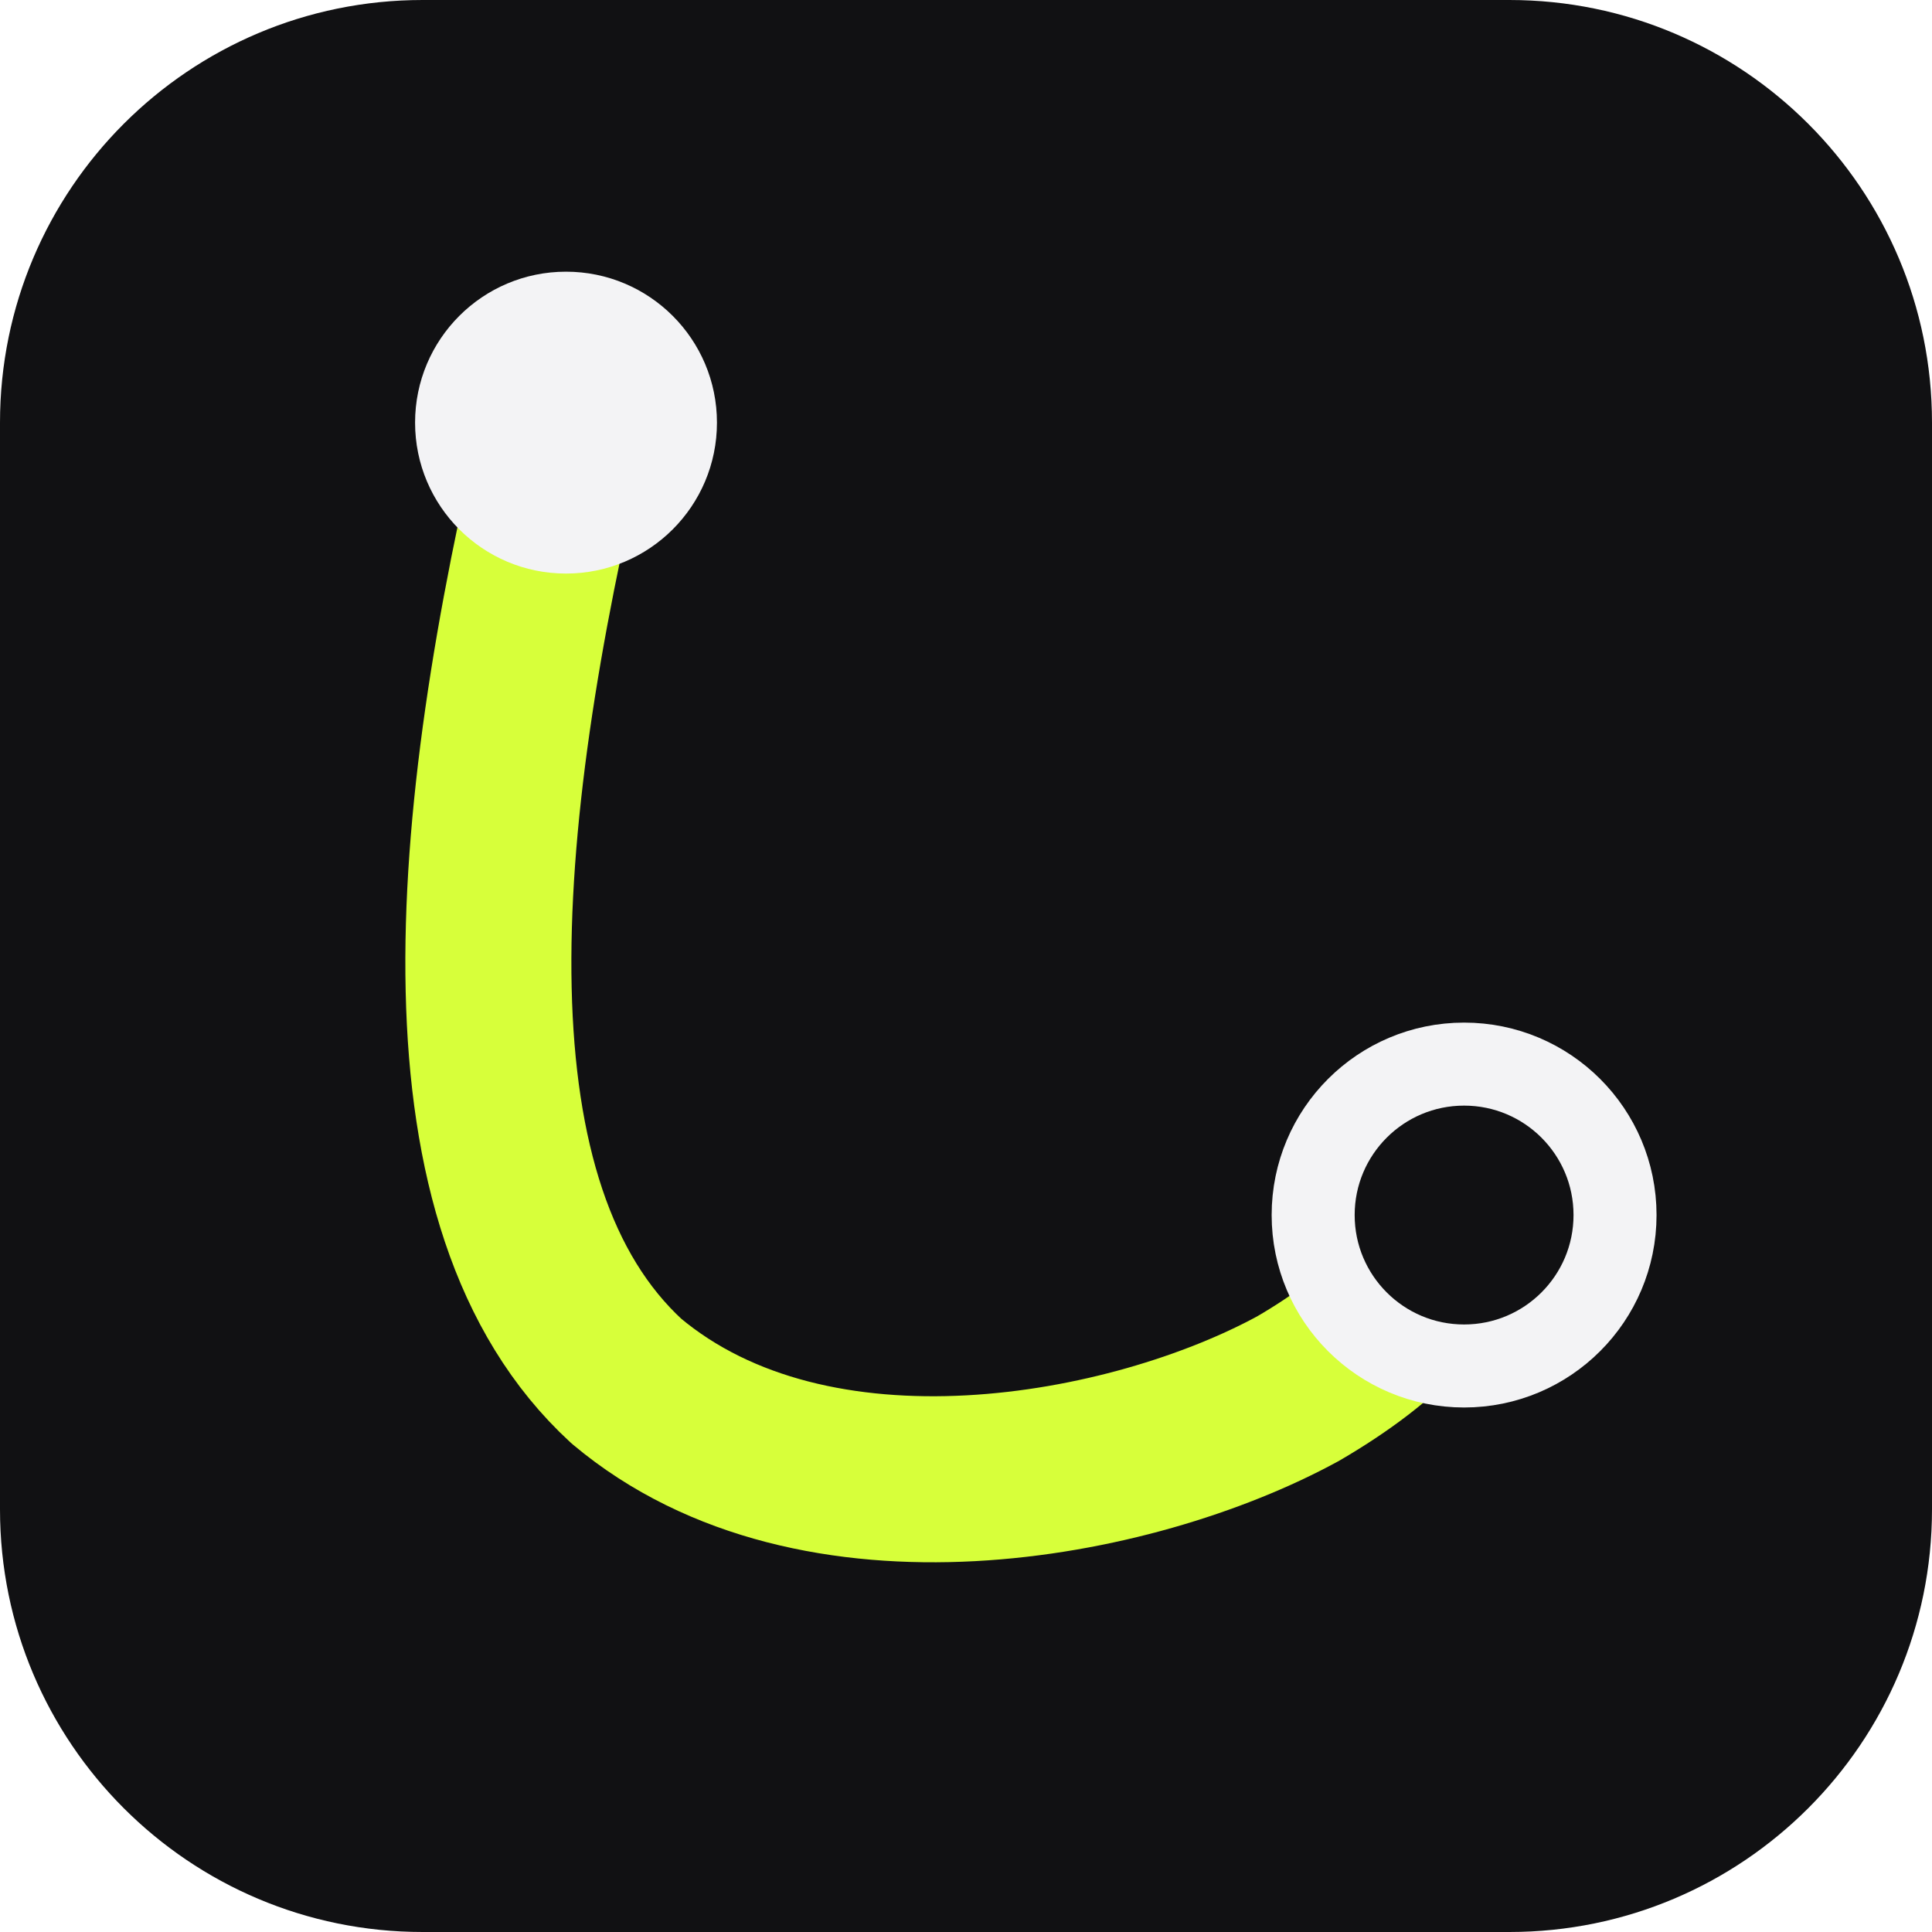
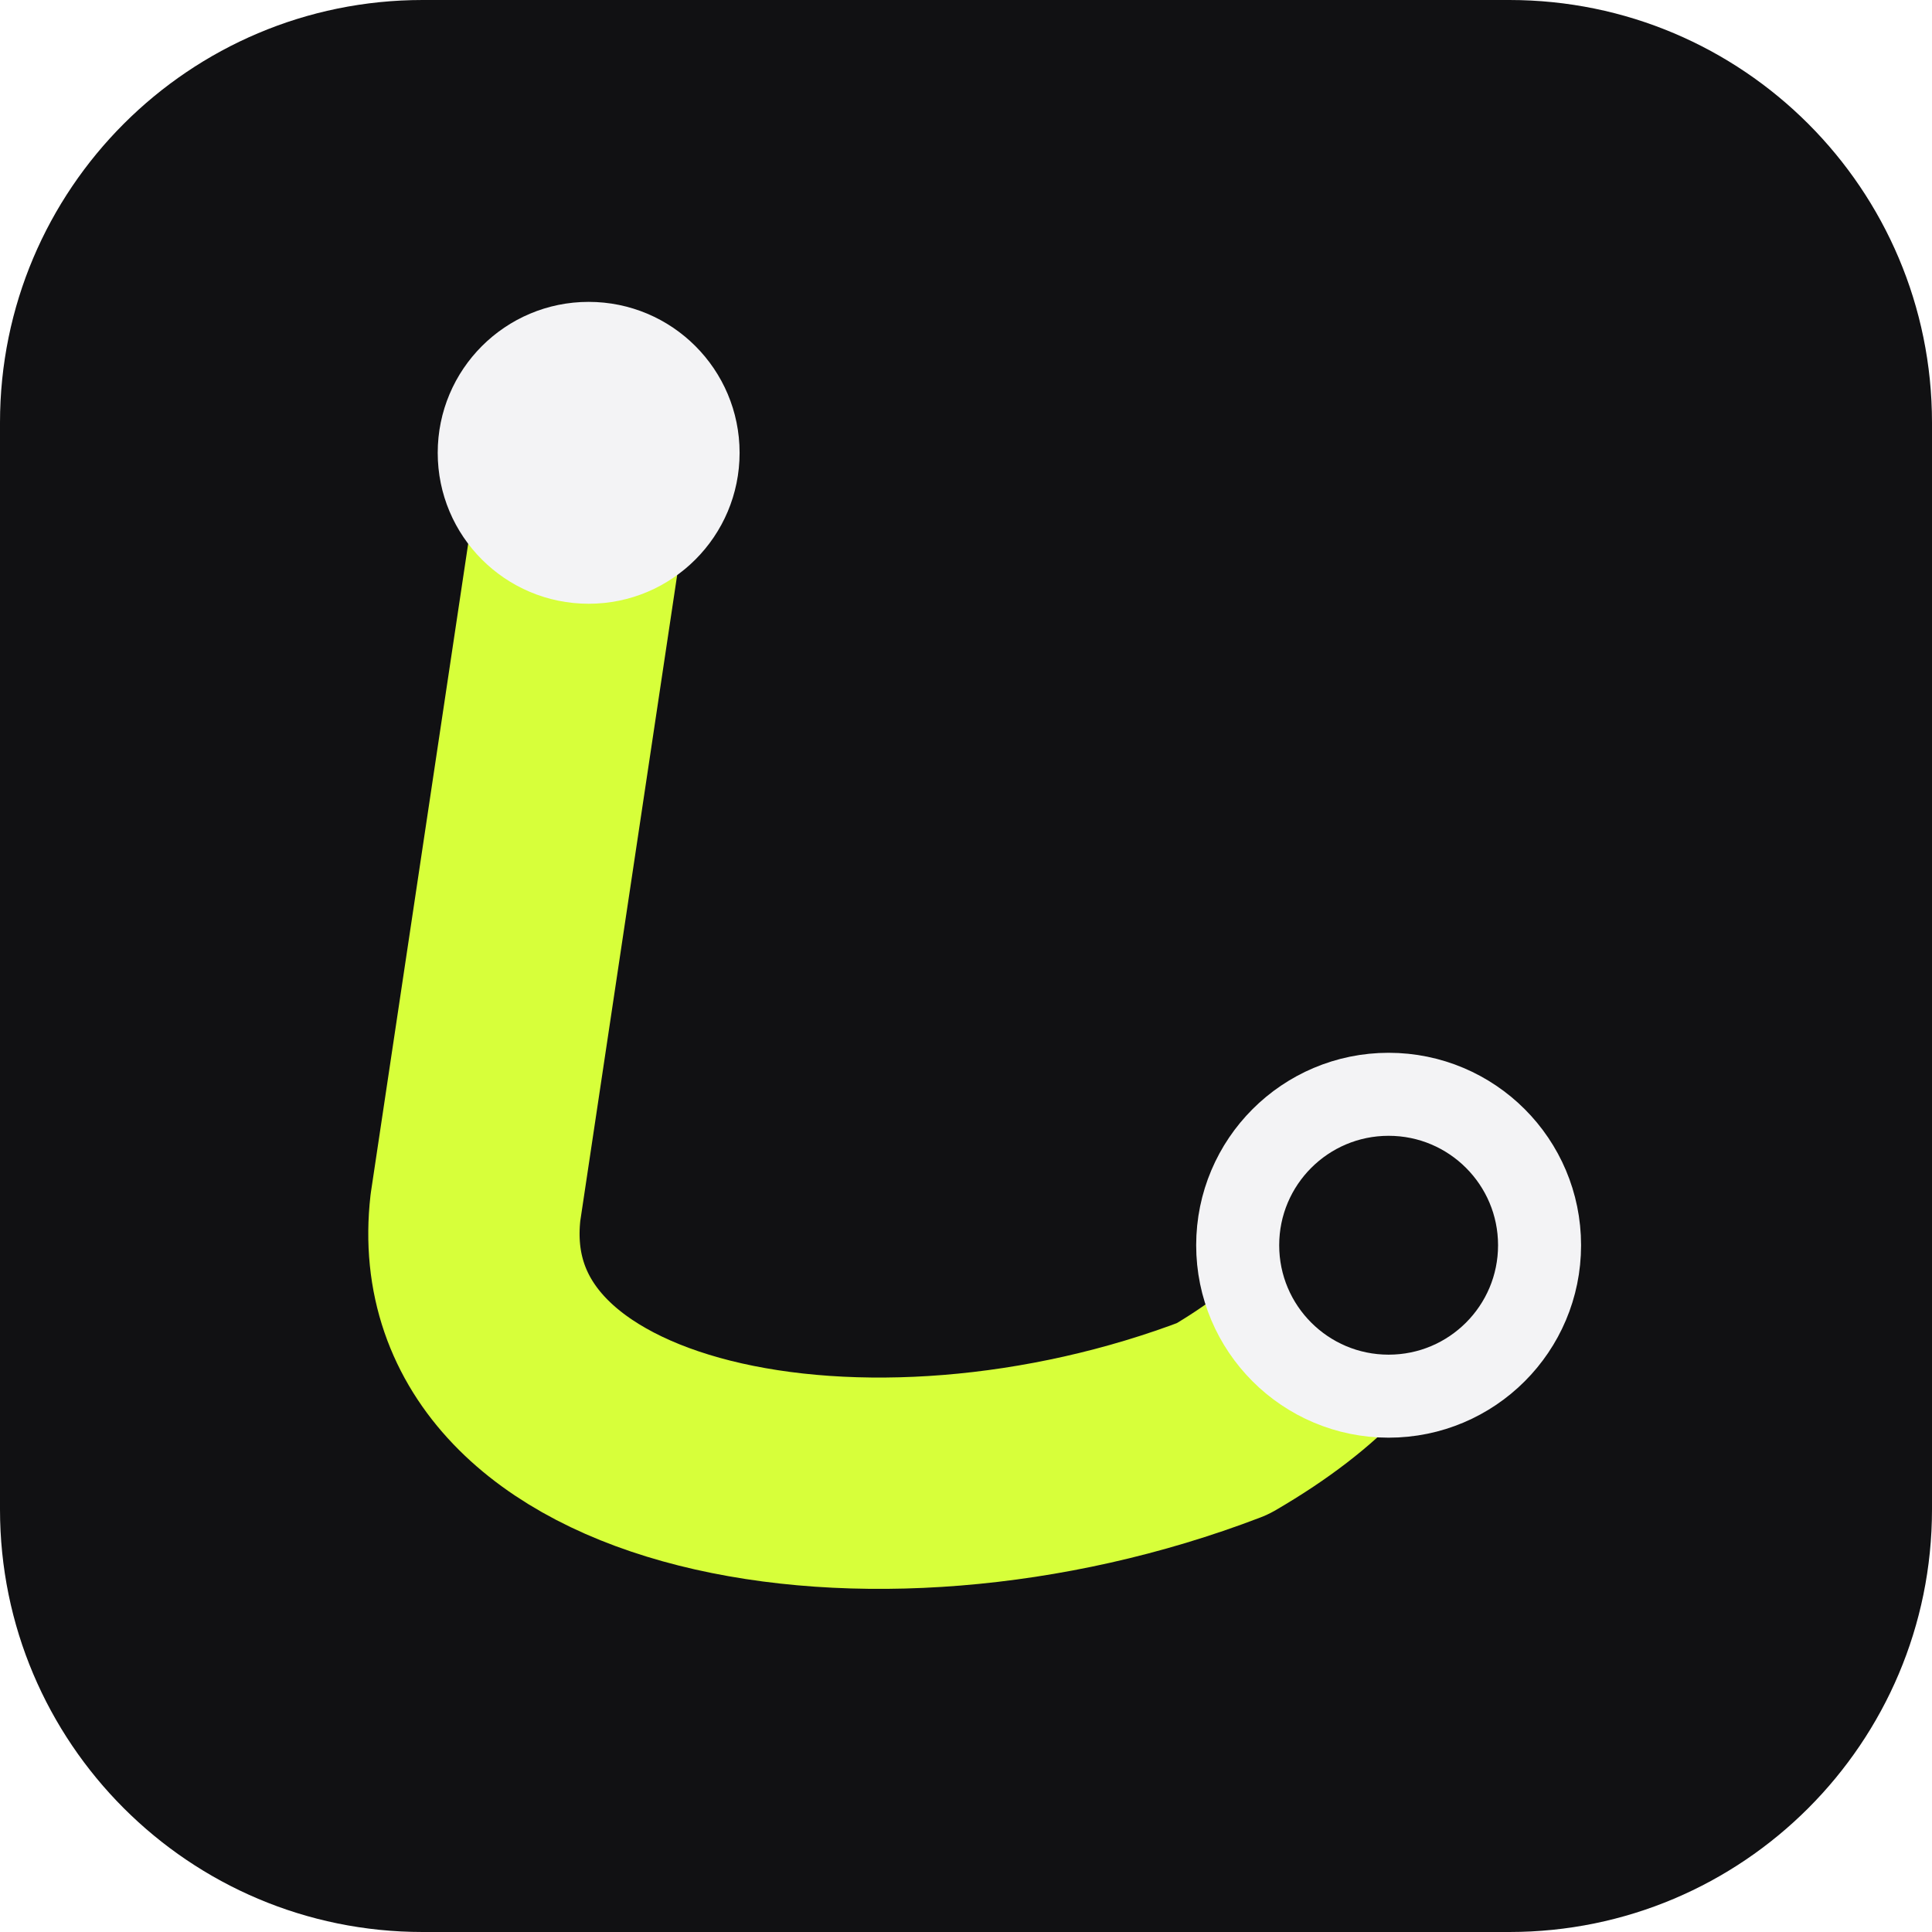
<svg xmlns="http://www.w3.org/2000/svg" viewBox="0 0 512 512">
  <rect width="512" height="512" rx="112" fill="#111113" />
-   <path d="M150 112 C 124 220, 116 320, 166 366 C 216 408, 300 392, 344 368 C 368 354, 380 340, 388 322" fill="none" stroke="#D7FF3A" stroke-width="44" stroke-linecap="round" stroke-linejoin="round" />
-   <circle cx="150" cy="112" r="40" fill="#F3F3F5" />
-   <circle cx="388" cy="322" r="40" fill="#111113" stroke="#F3F3F5" stroke-width="22" />
+   <path d="M156 120 C146 186.67, 136 253.33, 126 320 C118 390, 230 412, 324 376 C348 362, 360 348, 368 330" fill="none" stroke="#D7FF3A" stroke-width="56" stroke-linecap="round" stroke-linejoin="round" />
+   <circle cx="156" cy="120" r="40" fill="#F3F3F5" />
+   <circle cx="368" cy="330" r="40" fill="#111113" stroke="#F3F3F5" stroke-width="22" />
</svg>
